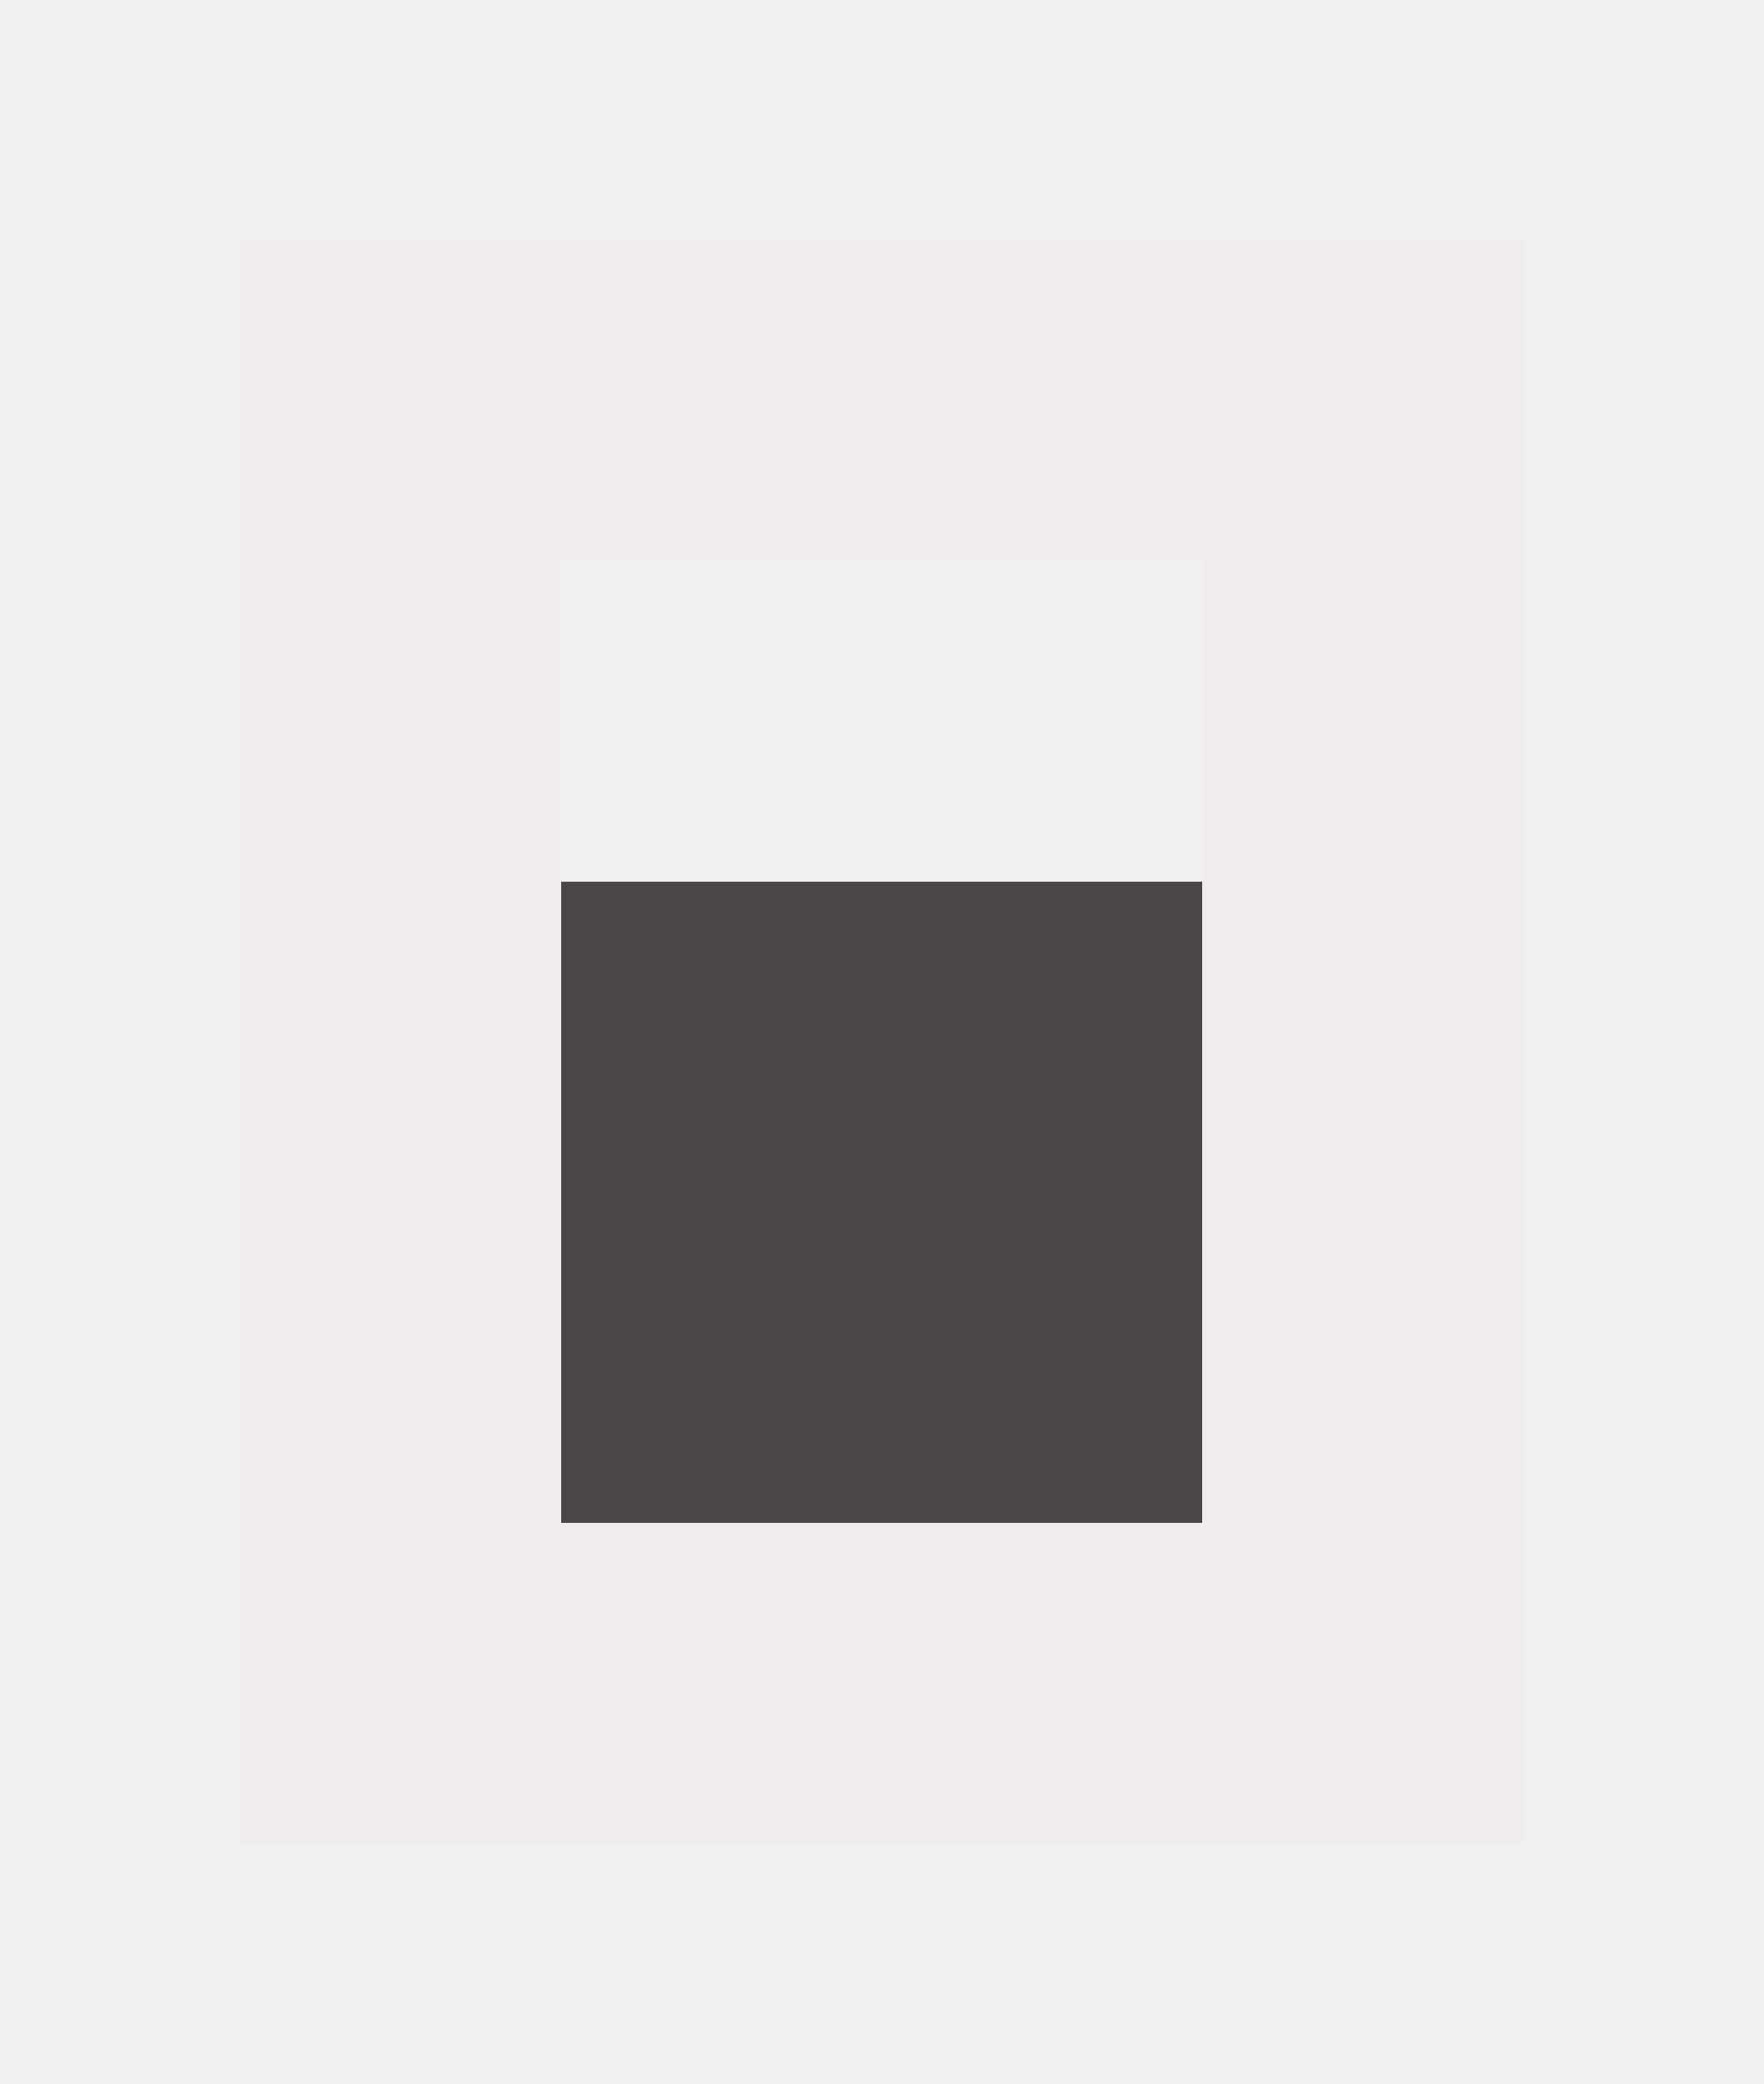
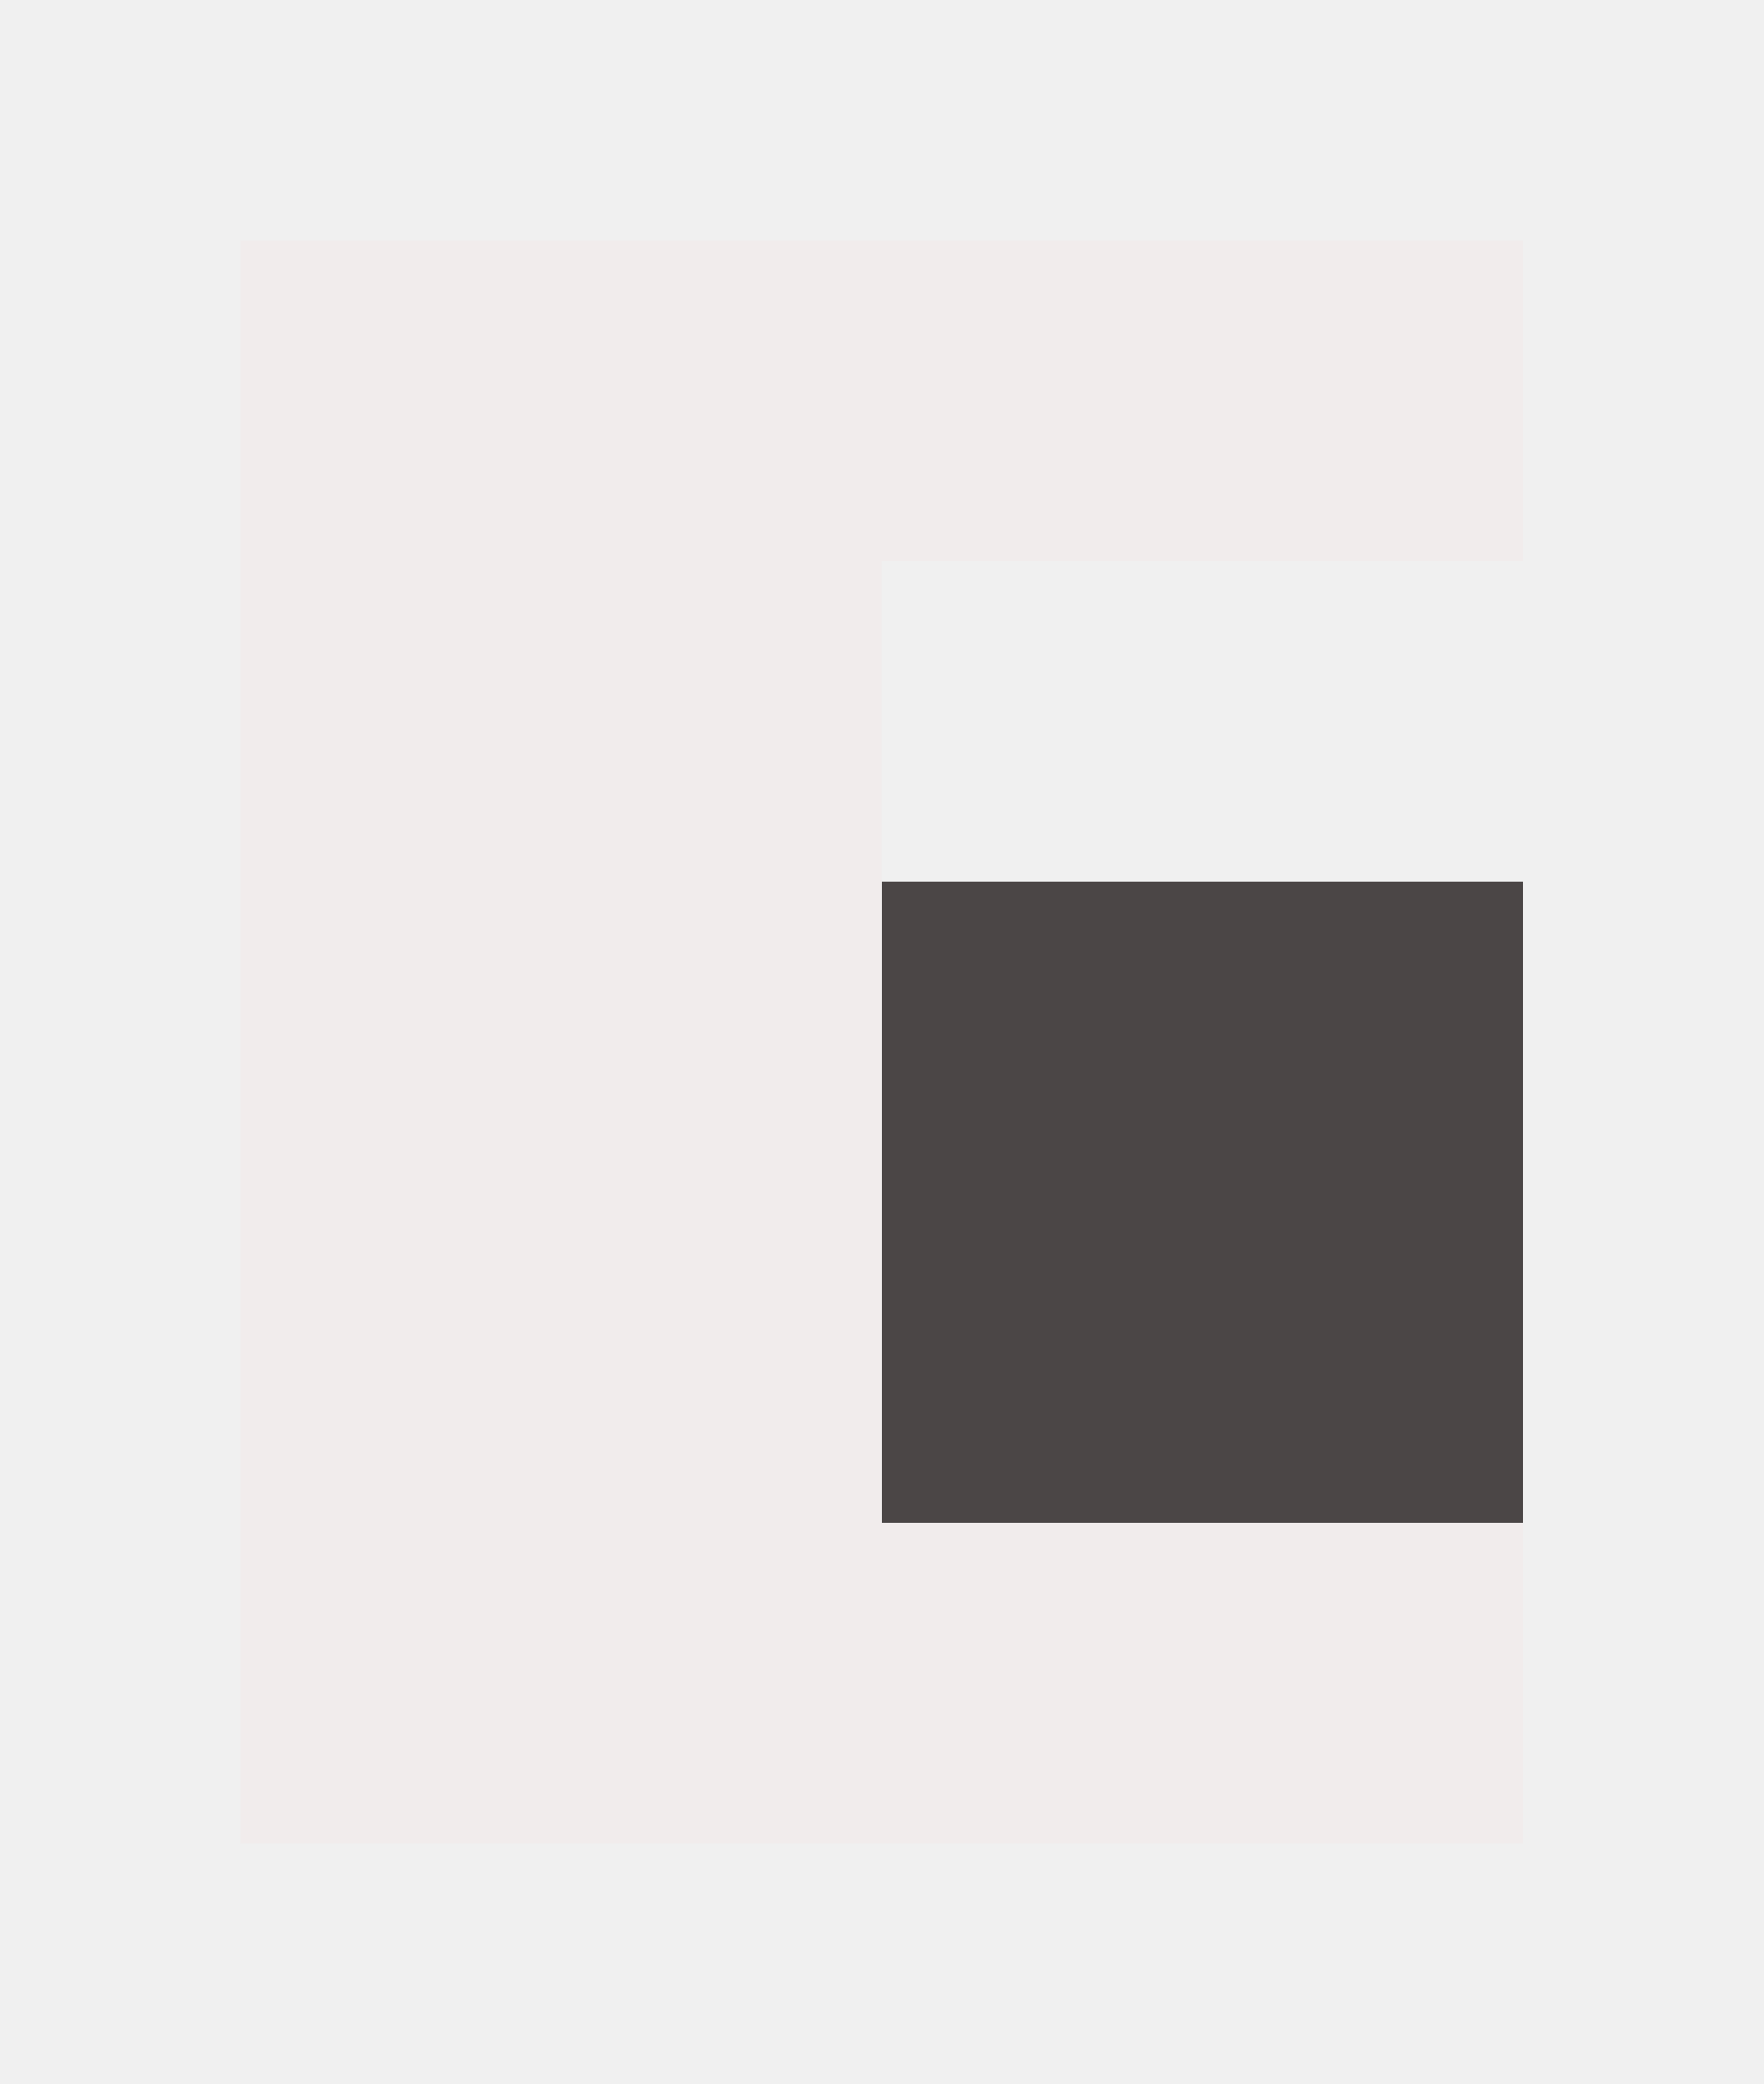
<svg xmlns="http://www.w3.org/2000/svg" width="22" height="26" viewBox="0 0 22 26" fill="none">
-   <g clip-path="url(#clip0_1311_94916)">
-     <path d="M15 19H7V11H15V19Z" fill="#4B4646" />
-     <path d="M15 7H7V19H15V7ZM19 23H3V3H19V23Z" fill="#F1ECEC" />
-   </g>
-   <defs>
-     <clipPath id="clip0_1311_94916">
-       <rect width="16" height="20" fill="white" transform="translate(3 3)" />
-     </clipPath>
-   </defs>
+   <path d="M11 11H19V19H11V11Z" fill="#4B4646" />
+   <path d="M19 3H3V23H19V19H11V7H19V3Z" fill="#F1ECEC" />
</svg>
